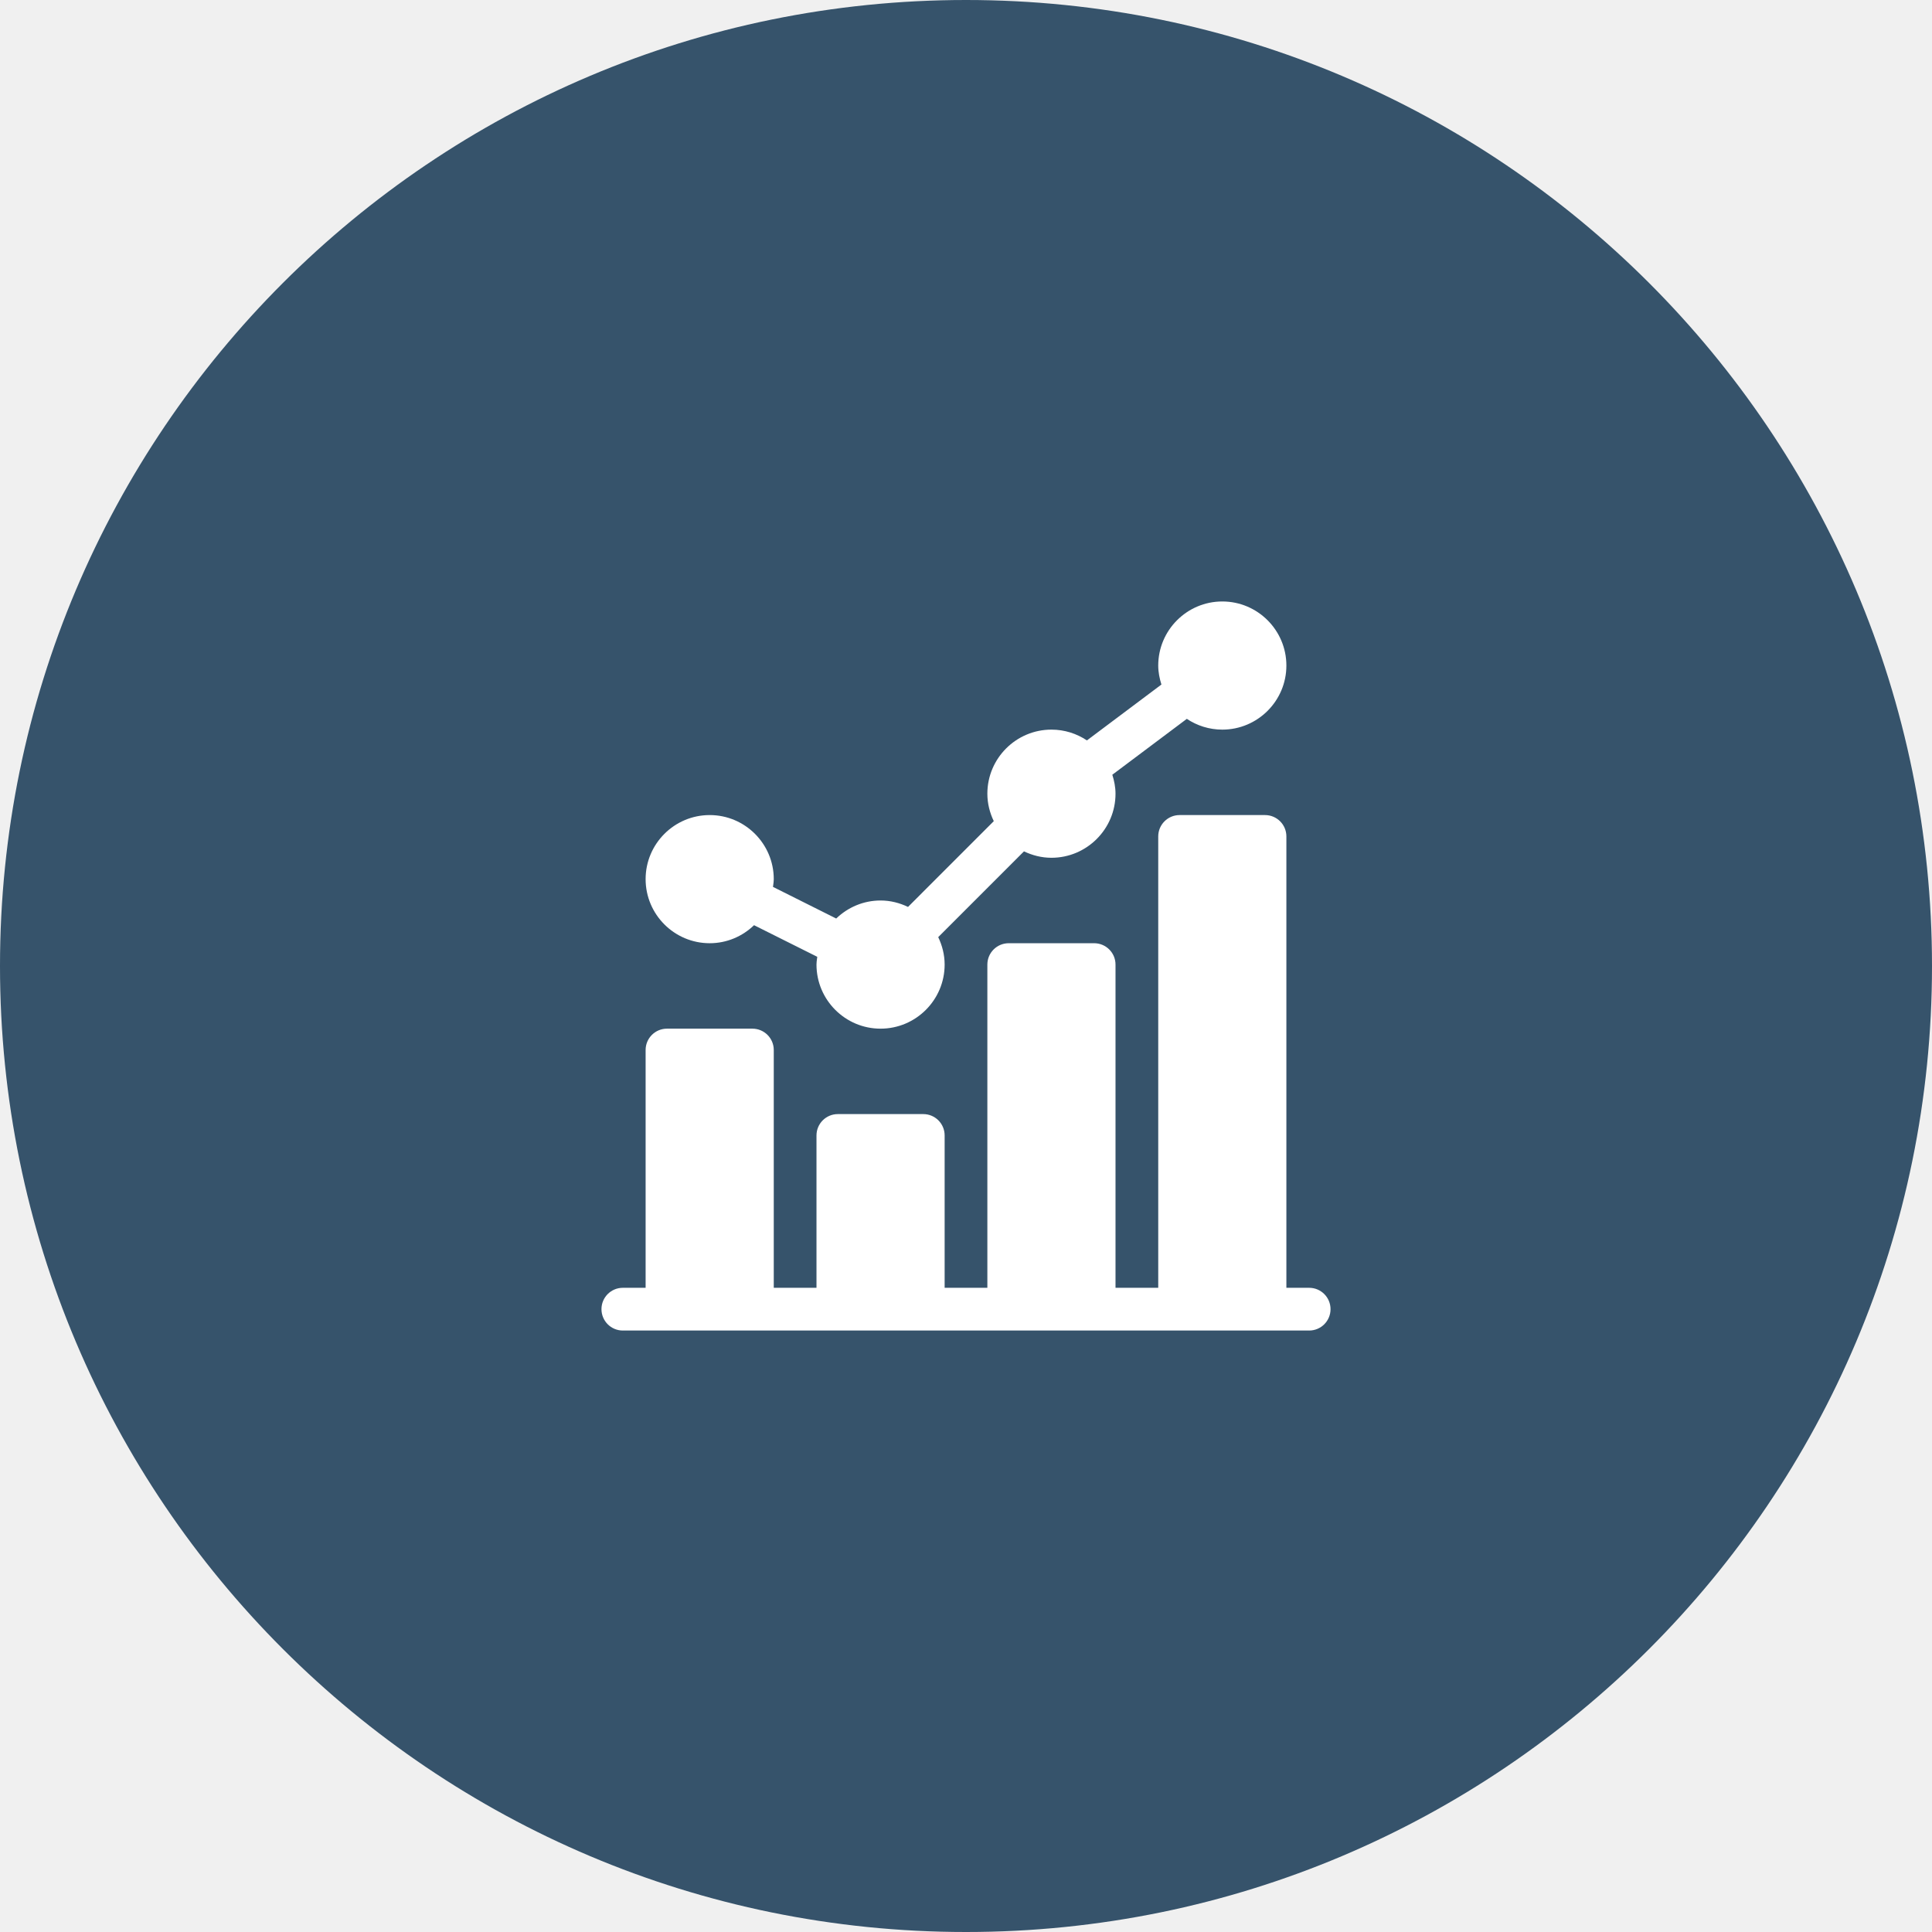
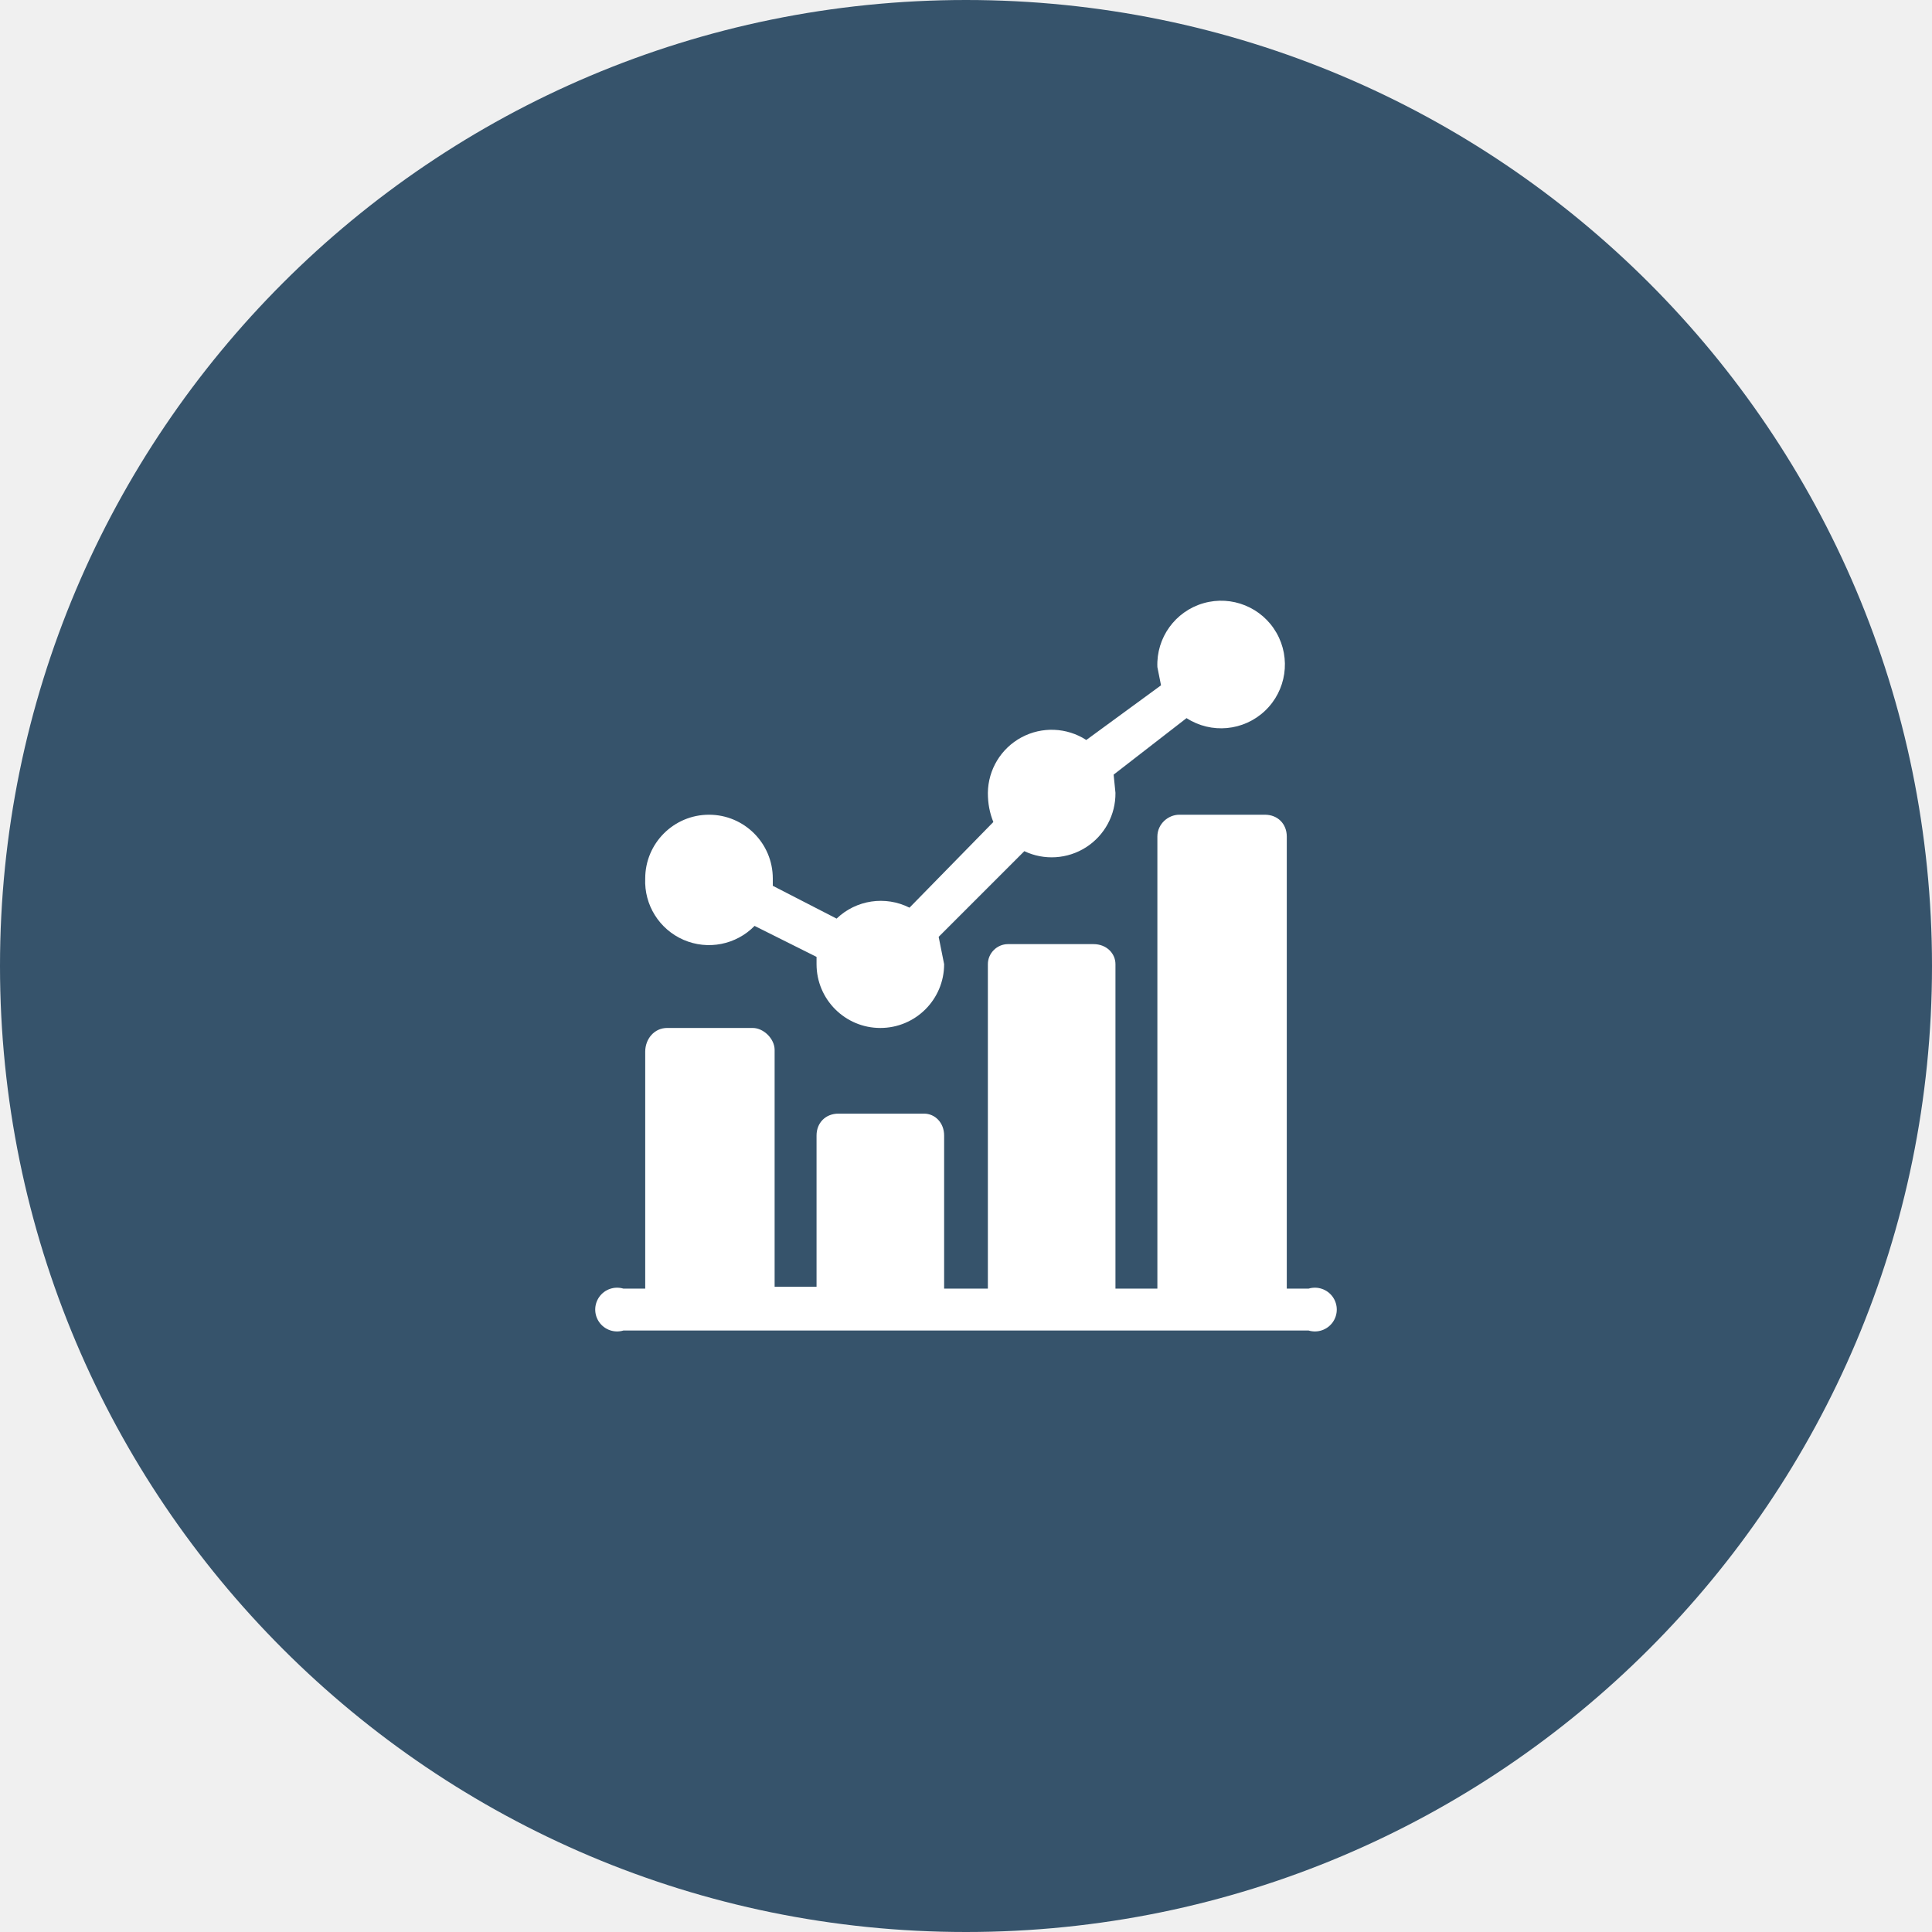
- <svg xmlns="http://www.w3.org/2000/svg" width="106" height="106" viewBox="0 0 106 106" fill="none">
-   <g id="Group 18">
-     <g id="Bitmap">
-       <circle id="Mask" cx="53" cy="53" r="53" fill="#36536B" />
-       <mask id="mask0_0_5254" style="mask-type:alpha" maskUnits="userSpaceOnUse" x="0" y="0" width="106" height="106">
-         <circle id="Mask_2" cx="53" cy="53" r="53" fill="white" />
-       </mask>
-       <g mask="url(#mask0_0_5254)">
- </g>
-     </g>
-     <path id="Combined Shape" fill-rule="evenodd" clip-rule="evenodd" d="M41.371 50.761C40.739 51.371 39.883 51.75 38.938 51.75C36.999 51.75 35.422 50.173 35.422 48.234C35.422 46.296 36.999 44.719 38.938 44.719C40.876 44.719 42.453 46.296 42.453 48.234C42.453 48.345 42.438 48.451 42.424 48.557C42.419 48.592 42.414 48.626 42.41 48.66L45.879 50.395C46.511 49.786 47.367 49.406 48.312 49.406C48.854 49.406 49.36 49.539 49.819 49.759L54.524 45.053C54.305 44.594 54.172 44.088 54.172 43.547C54.172 41.608 55.749 40.031 57.688 40.031C58.407 40.031 59.076 40.25 59.634 40.623L63.722 37.557C63.619 37.226 63.547 36.881 63.547 36.516C63.547 34.577 65.124 33 67.062 33C69.001 33 70.578 34.577 70.578 36.516C70.578 38.454 69.001 40.031 67.062 40.031C66.343 40.031 65.674 39.812 65.116 39.44L61.028 42.506C61.131 42.837 61.203 43.182 61.203 43.547C61.203 45.485 59.626 47.062 57.688 47.062C57.146 47.062 56.64 46.929 56.181 46.71L51.476 51.416C51.695 51.874 51.828 52.381 51.828 52.922C51.828 54.86 50.251 56.438 48.312 56.438C46.374 56.438 44.797 54.86 44.797 52.922C44.797 52.812 44.812 52.705 44.826 52.599C44.831 52.565 44.836 52.53 44.84 52.496L41.371 50.761ZM70.578 70.656H71.828C72.476 70.656 73 71.18 73 71.828C73 72.476 72.476 73 71.828 73H34.172C33.524 73 33 72.476 33 71.828C33 71.18 33.524 70.656 34.172 70.656H35.422V57.609C35.422 56.962 35.946 56.438 36.594 56.438H41.281C41.929 56.438 42.453 56.962 42.453 57.609V70.656H44.797V62.297C44.797 61.649 45.321 61.125 45.969 61.125H50.656C51.304 61.125 51.828 61.649 51.828 62.297V70.656H54.172V52.922C54.172 52.274 54.696 51.75 55.344 51.75H60.031C60.679 51.75 61.203 52.274 61.203 52.922V70.656H63.547V45.891C63.547 45.243 64.071 44.719 64.719 44.719H69.406C70.054 44.719 70.578 45.243 70.578 45.891V70.656Z" fill="white" />
-   </g>
+ <svg xmlns="http://www.w3.org/2000/svg" width="106" height="106" fill="none">
+   <circle cx="53" cy="53" r="53" fill="#36536B" />
+   <mask id="a" style="mask-type:alpha" maskUnits="userSpaceOnUse" x="0" y="0" width="106" height="106">
+     <circle cx="53" cy="53" r="53" fill="#fff" />
+   </mask>
+   <path fill-rule="evenodd" clip-rule="evenodd" d="M41.4 50.8a3.5 3.5 0 0 1-6-2.6 3.5 3.5 0 0 1 7 0v.4l3.5 1.8a3.5 3.5 0 0 1 4-.6l4.6-4.7c-.2-.5-.3-1-.3-1.6a3.5 3.5 0 0 1 5.4-2.9l4.1-3-.2-1a3.5 3.5 0 1 1 1.6 2.8l-4 3.1.1 1a3.5 3.5 0 0 1-5 3.2l-4.7 4.7.3 1.5a3.5 3.5 0 0 1-7 0v-.4l-3.4-1.7Zm29.2 19.9h1.2a1.2 1.2 0 1 1 0 2.3H34.2a1.2 1.2 0 1 1 0-2.3h1.2v-13c0-.7.5-1.3 1.2-1.3h4.7c.6 0 1.2.6 1.2 1.2v13h2.3v-8.3c0-.7.5-1.2 1.2-1.2h4.7c.6 0 1.1.5 1.1 1.2v8.4h2.4V52.9c0-.6.5-1.1 1.1-1.1H60c.7 0 1.2.5 1.2 1.1v17.8h2.3V45.9c0-.7.6-1.2 1.2-1.2h4.7c.7 0 1.2.5 1.2 1.2v24.8Z" fill="#fff" />
</svg>
